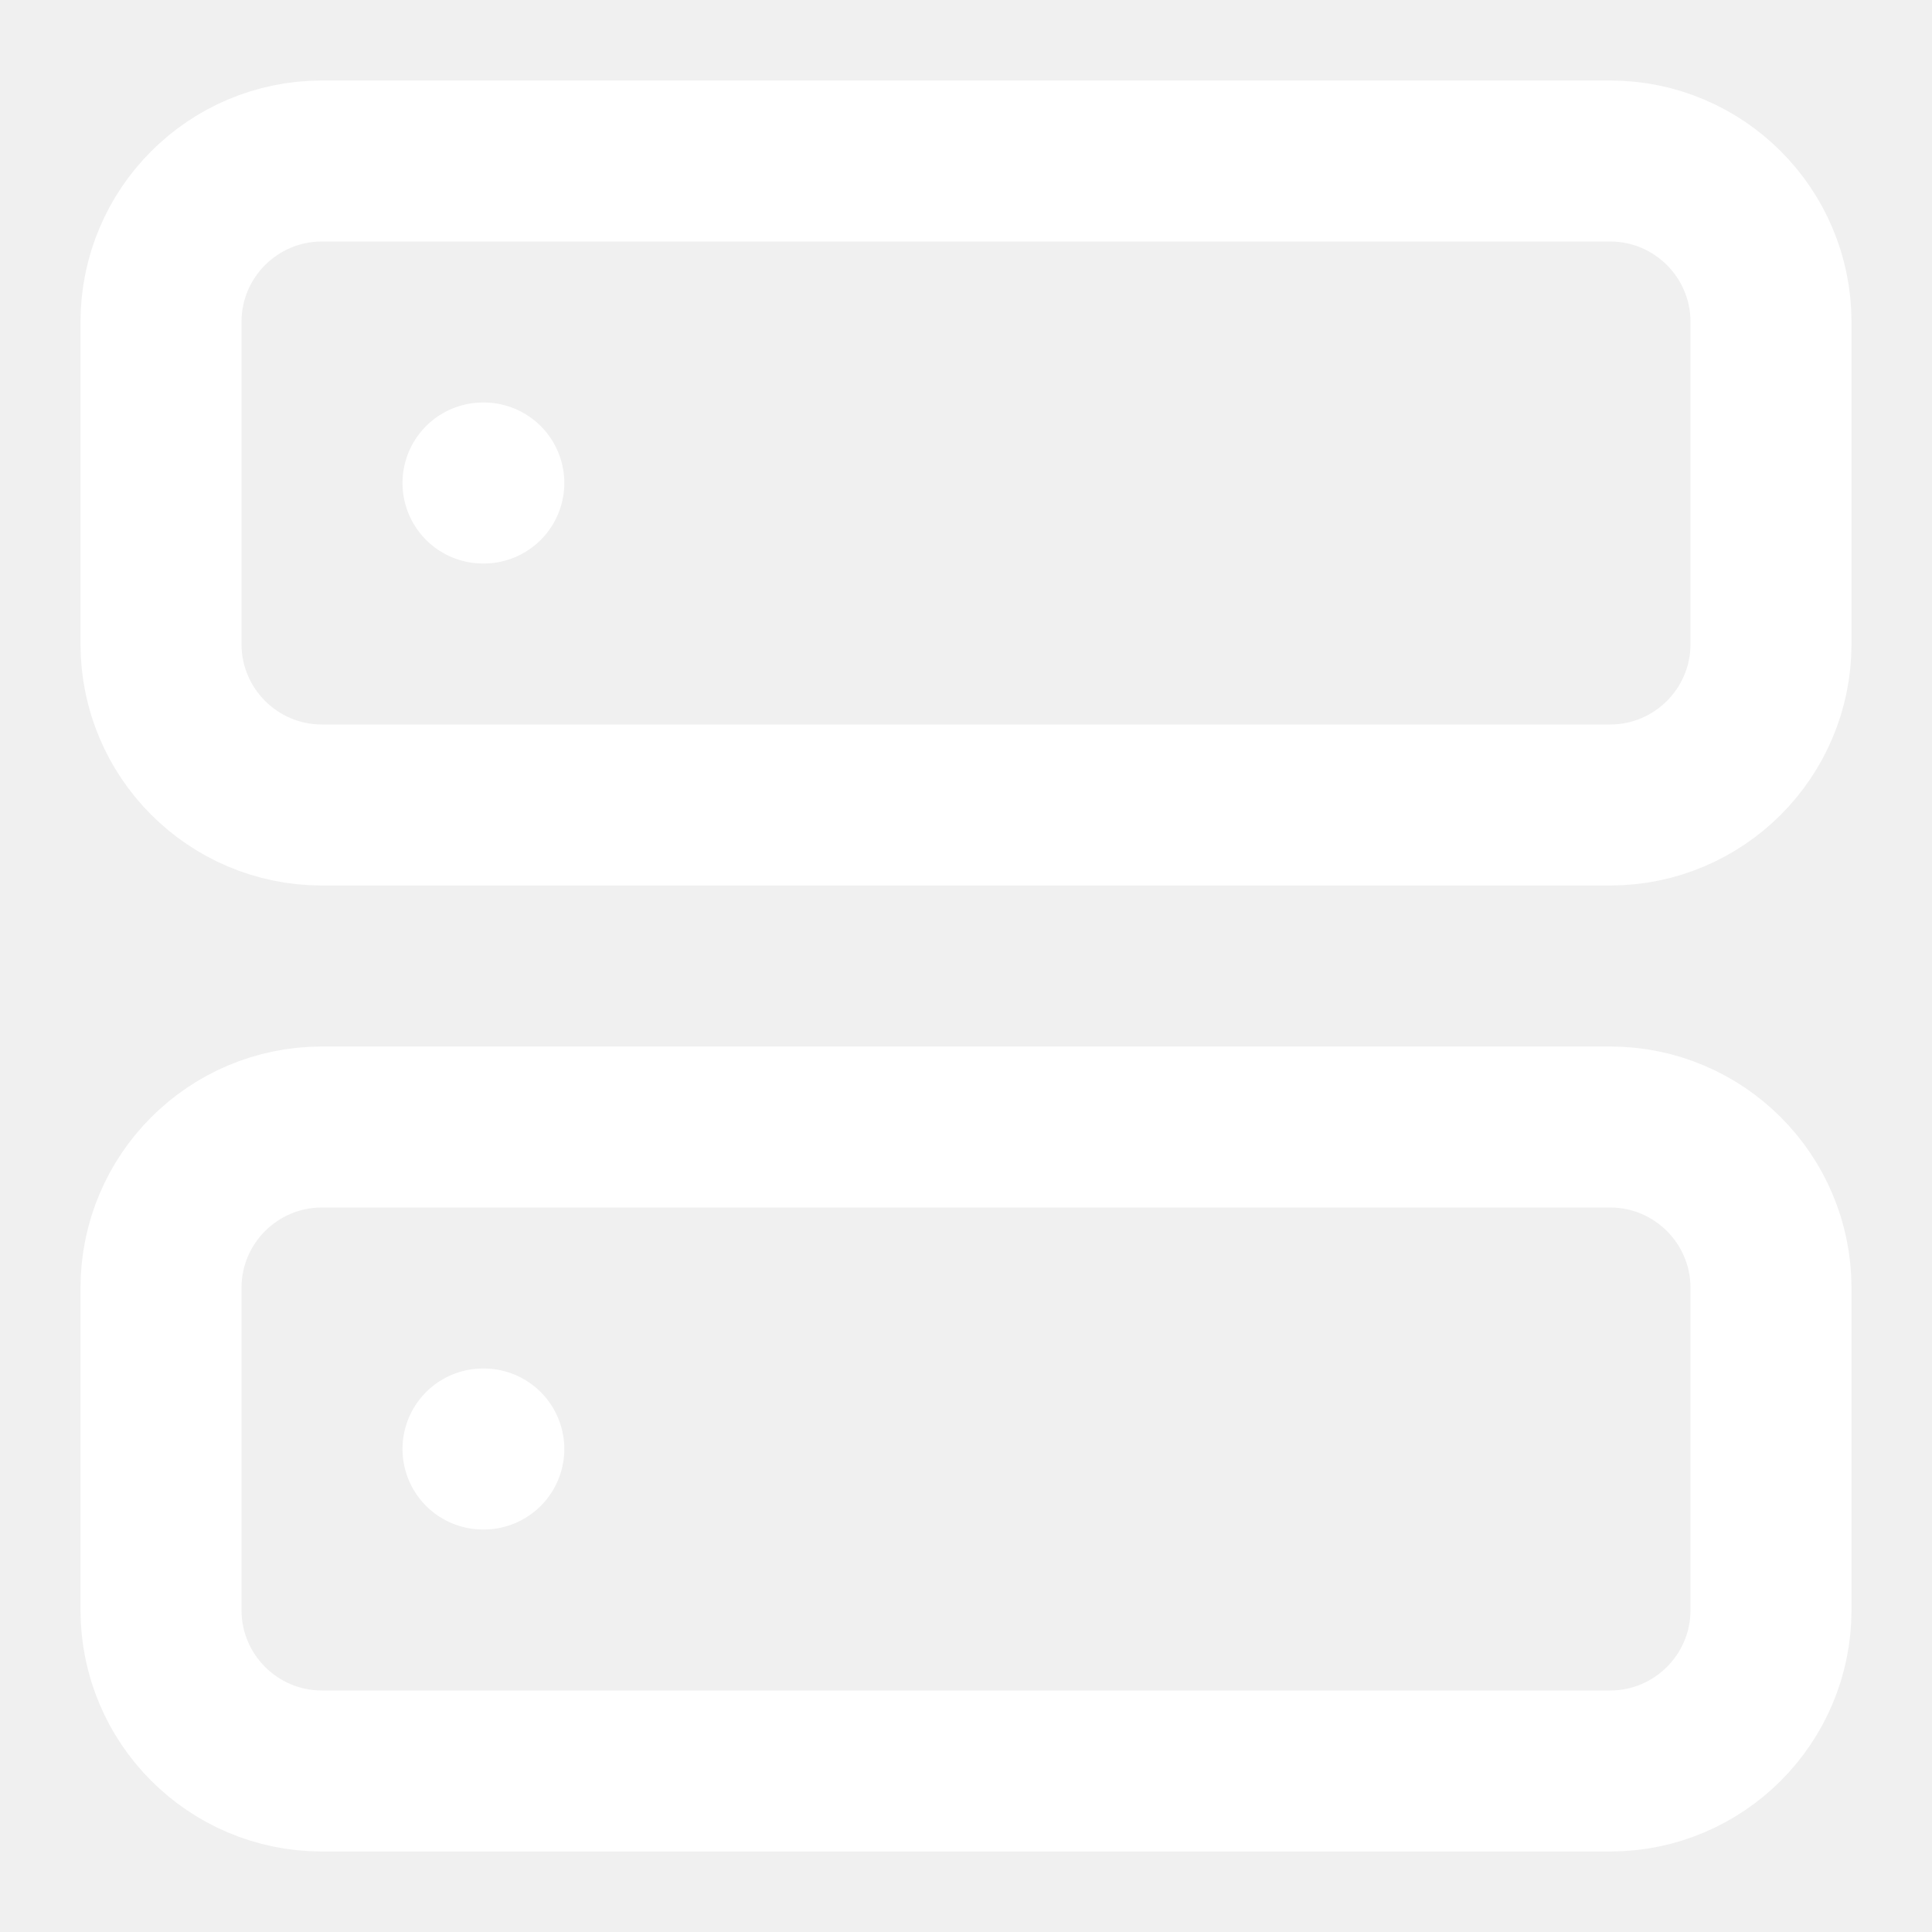
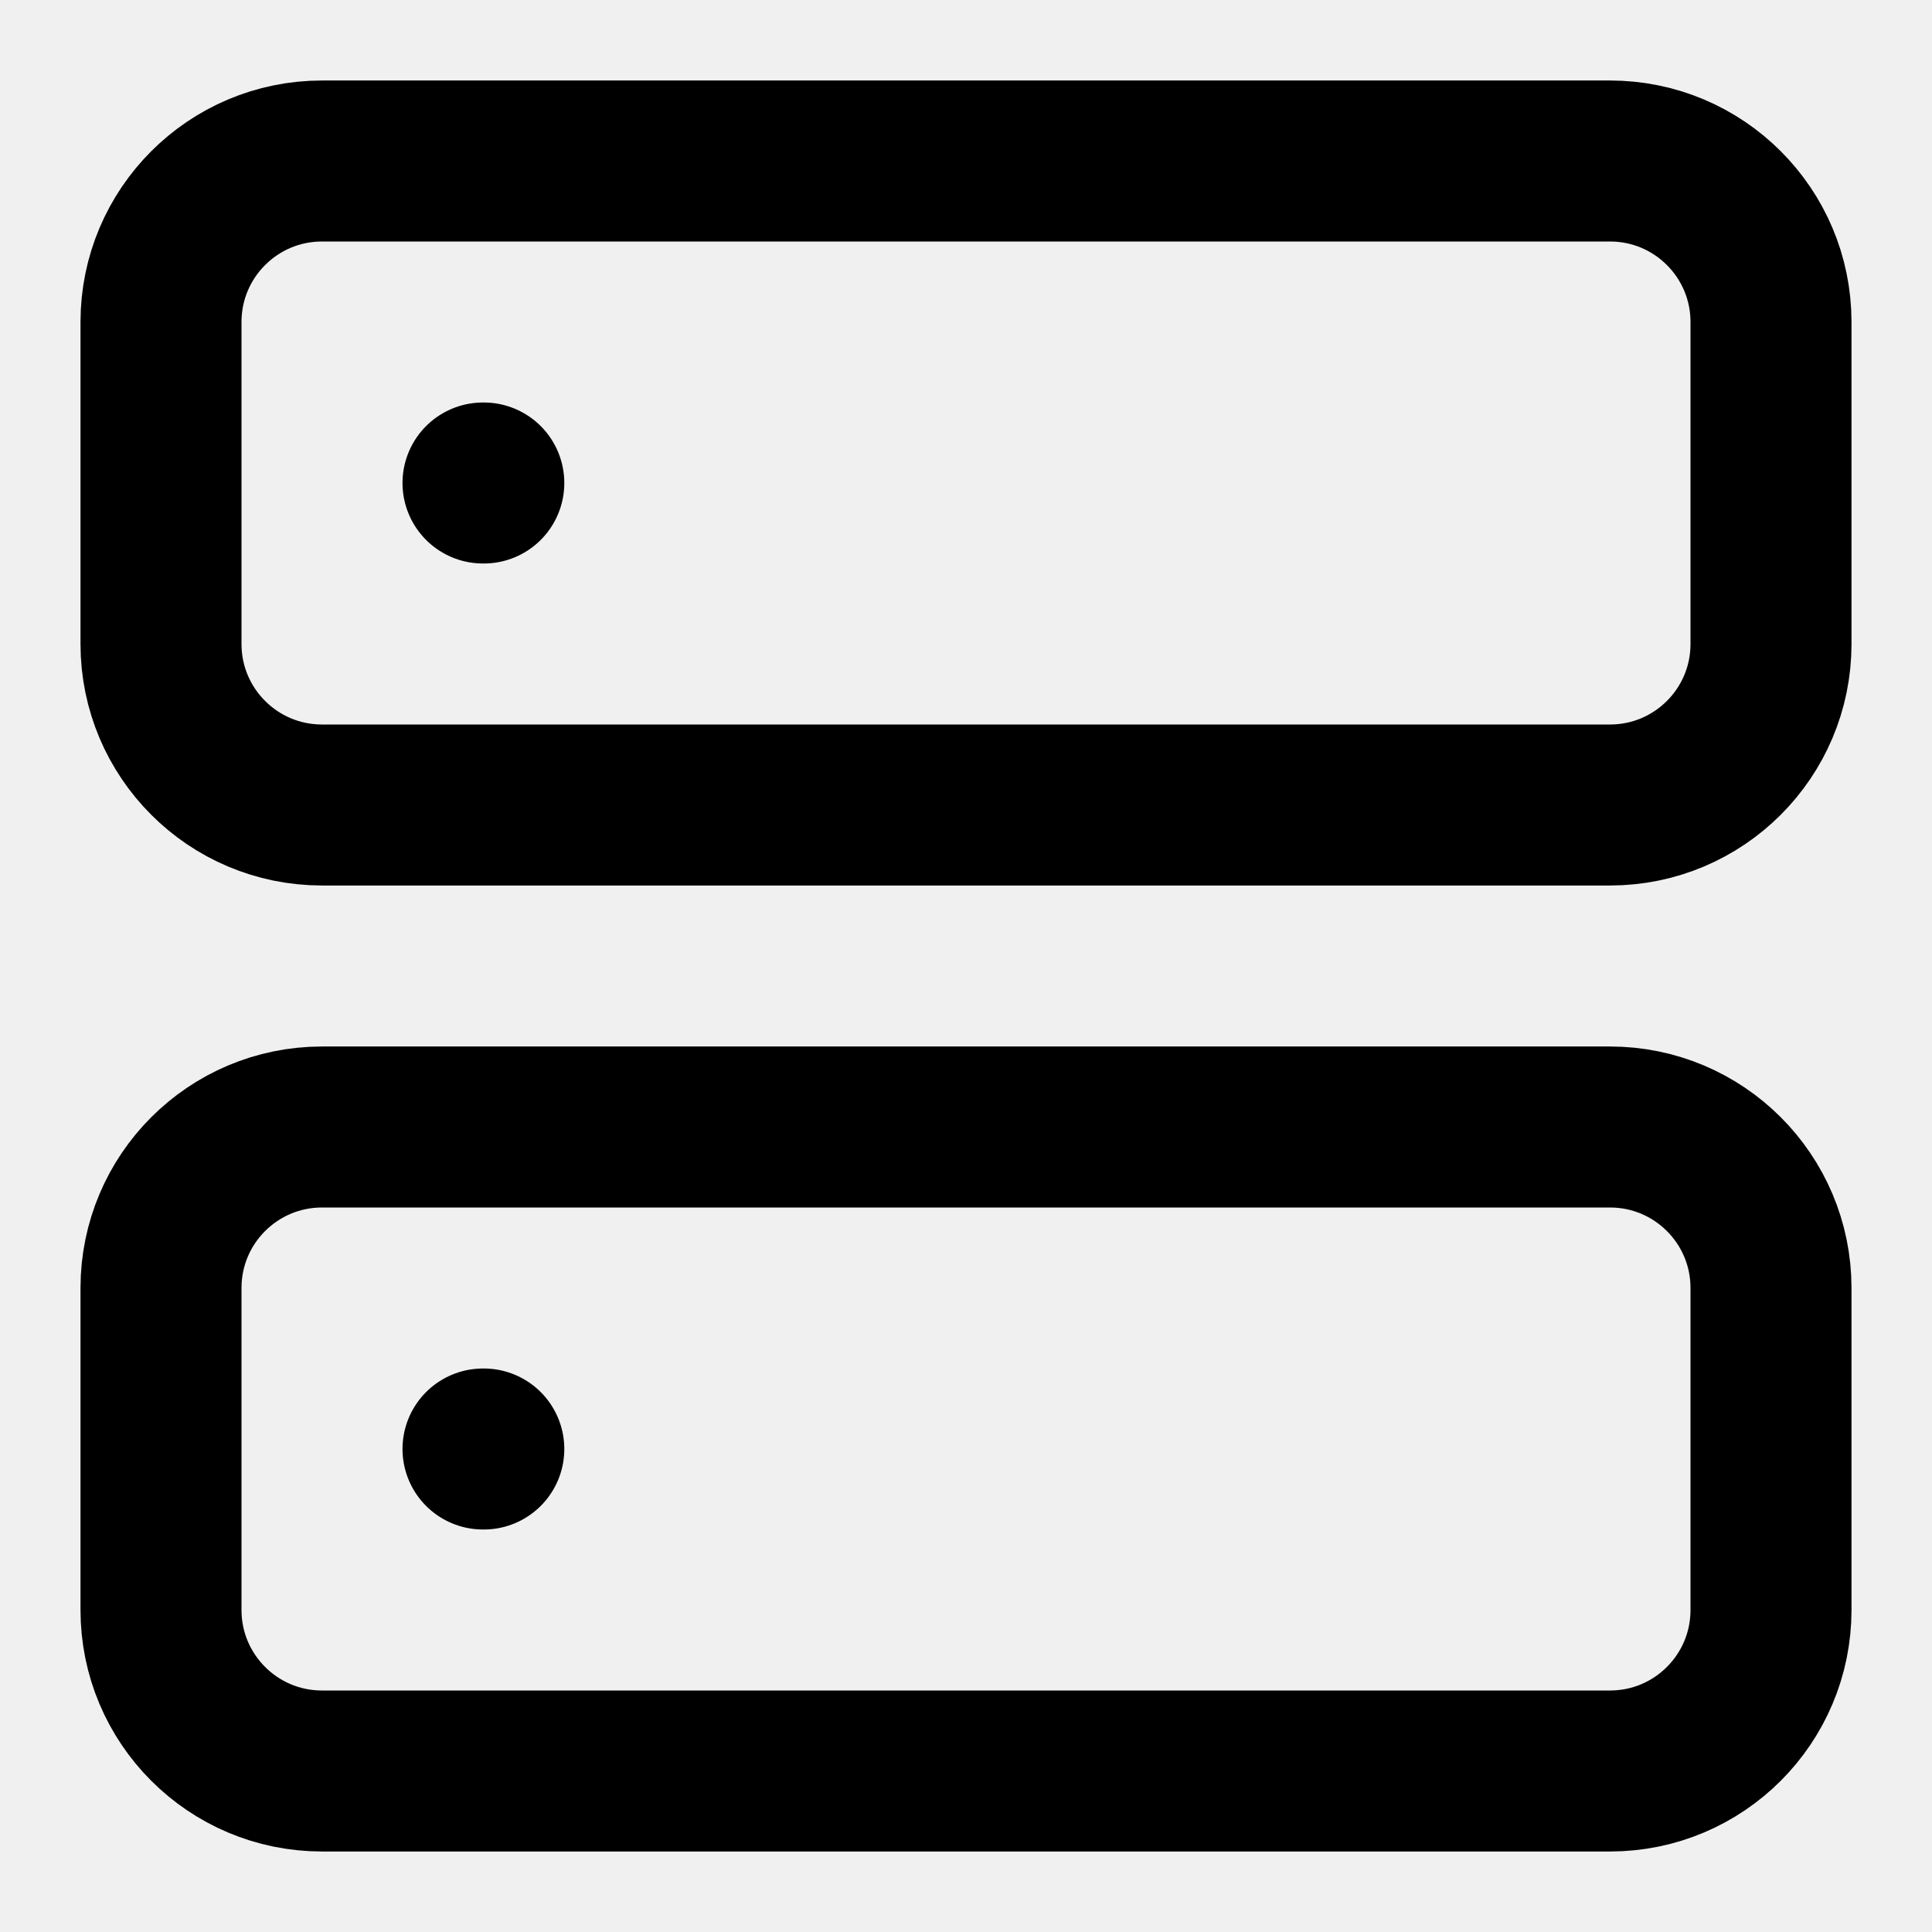
<svg xmlns="http://www.w3.org/2000/svg" viewBox="0 0 24 24" fill-rule="evenodd" clip-rule="evenodd" stroke-linecap="round" stroke-linejoin="round">
-   <path d="M22 4a2 2 0 00-2-2H4a2 2 0 00-2 2v4a2 2 0 002 2h16a2 2 0 002-2V4zM22 16a2 2 0 00-2-2H4a2 2 0 00-2 2v4a2 2 0 002 2h16a2 2 0 002-2v-4zM6 6h.01M6 18h.01" fill="none" stroke="#fff" stroke-width="2" />
+   <path d="M22 4a2 2 0 00-2-2H4a2 2 0 00-2 2v4a2 2 0 002 2h16a2 2 0 002-2V4zM22 16a2 2 0 00-2-2H4a2 2 0 00-2 2v4a2 2 0 002 2h16a2 2 0 002-2v-4zM6 6h.01M6 18h.01" fill="none" stroke="#000" stroke-width="2" />
</svg>
